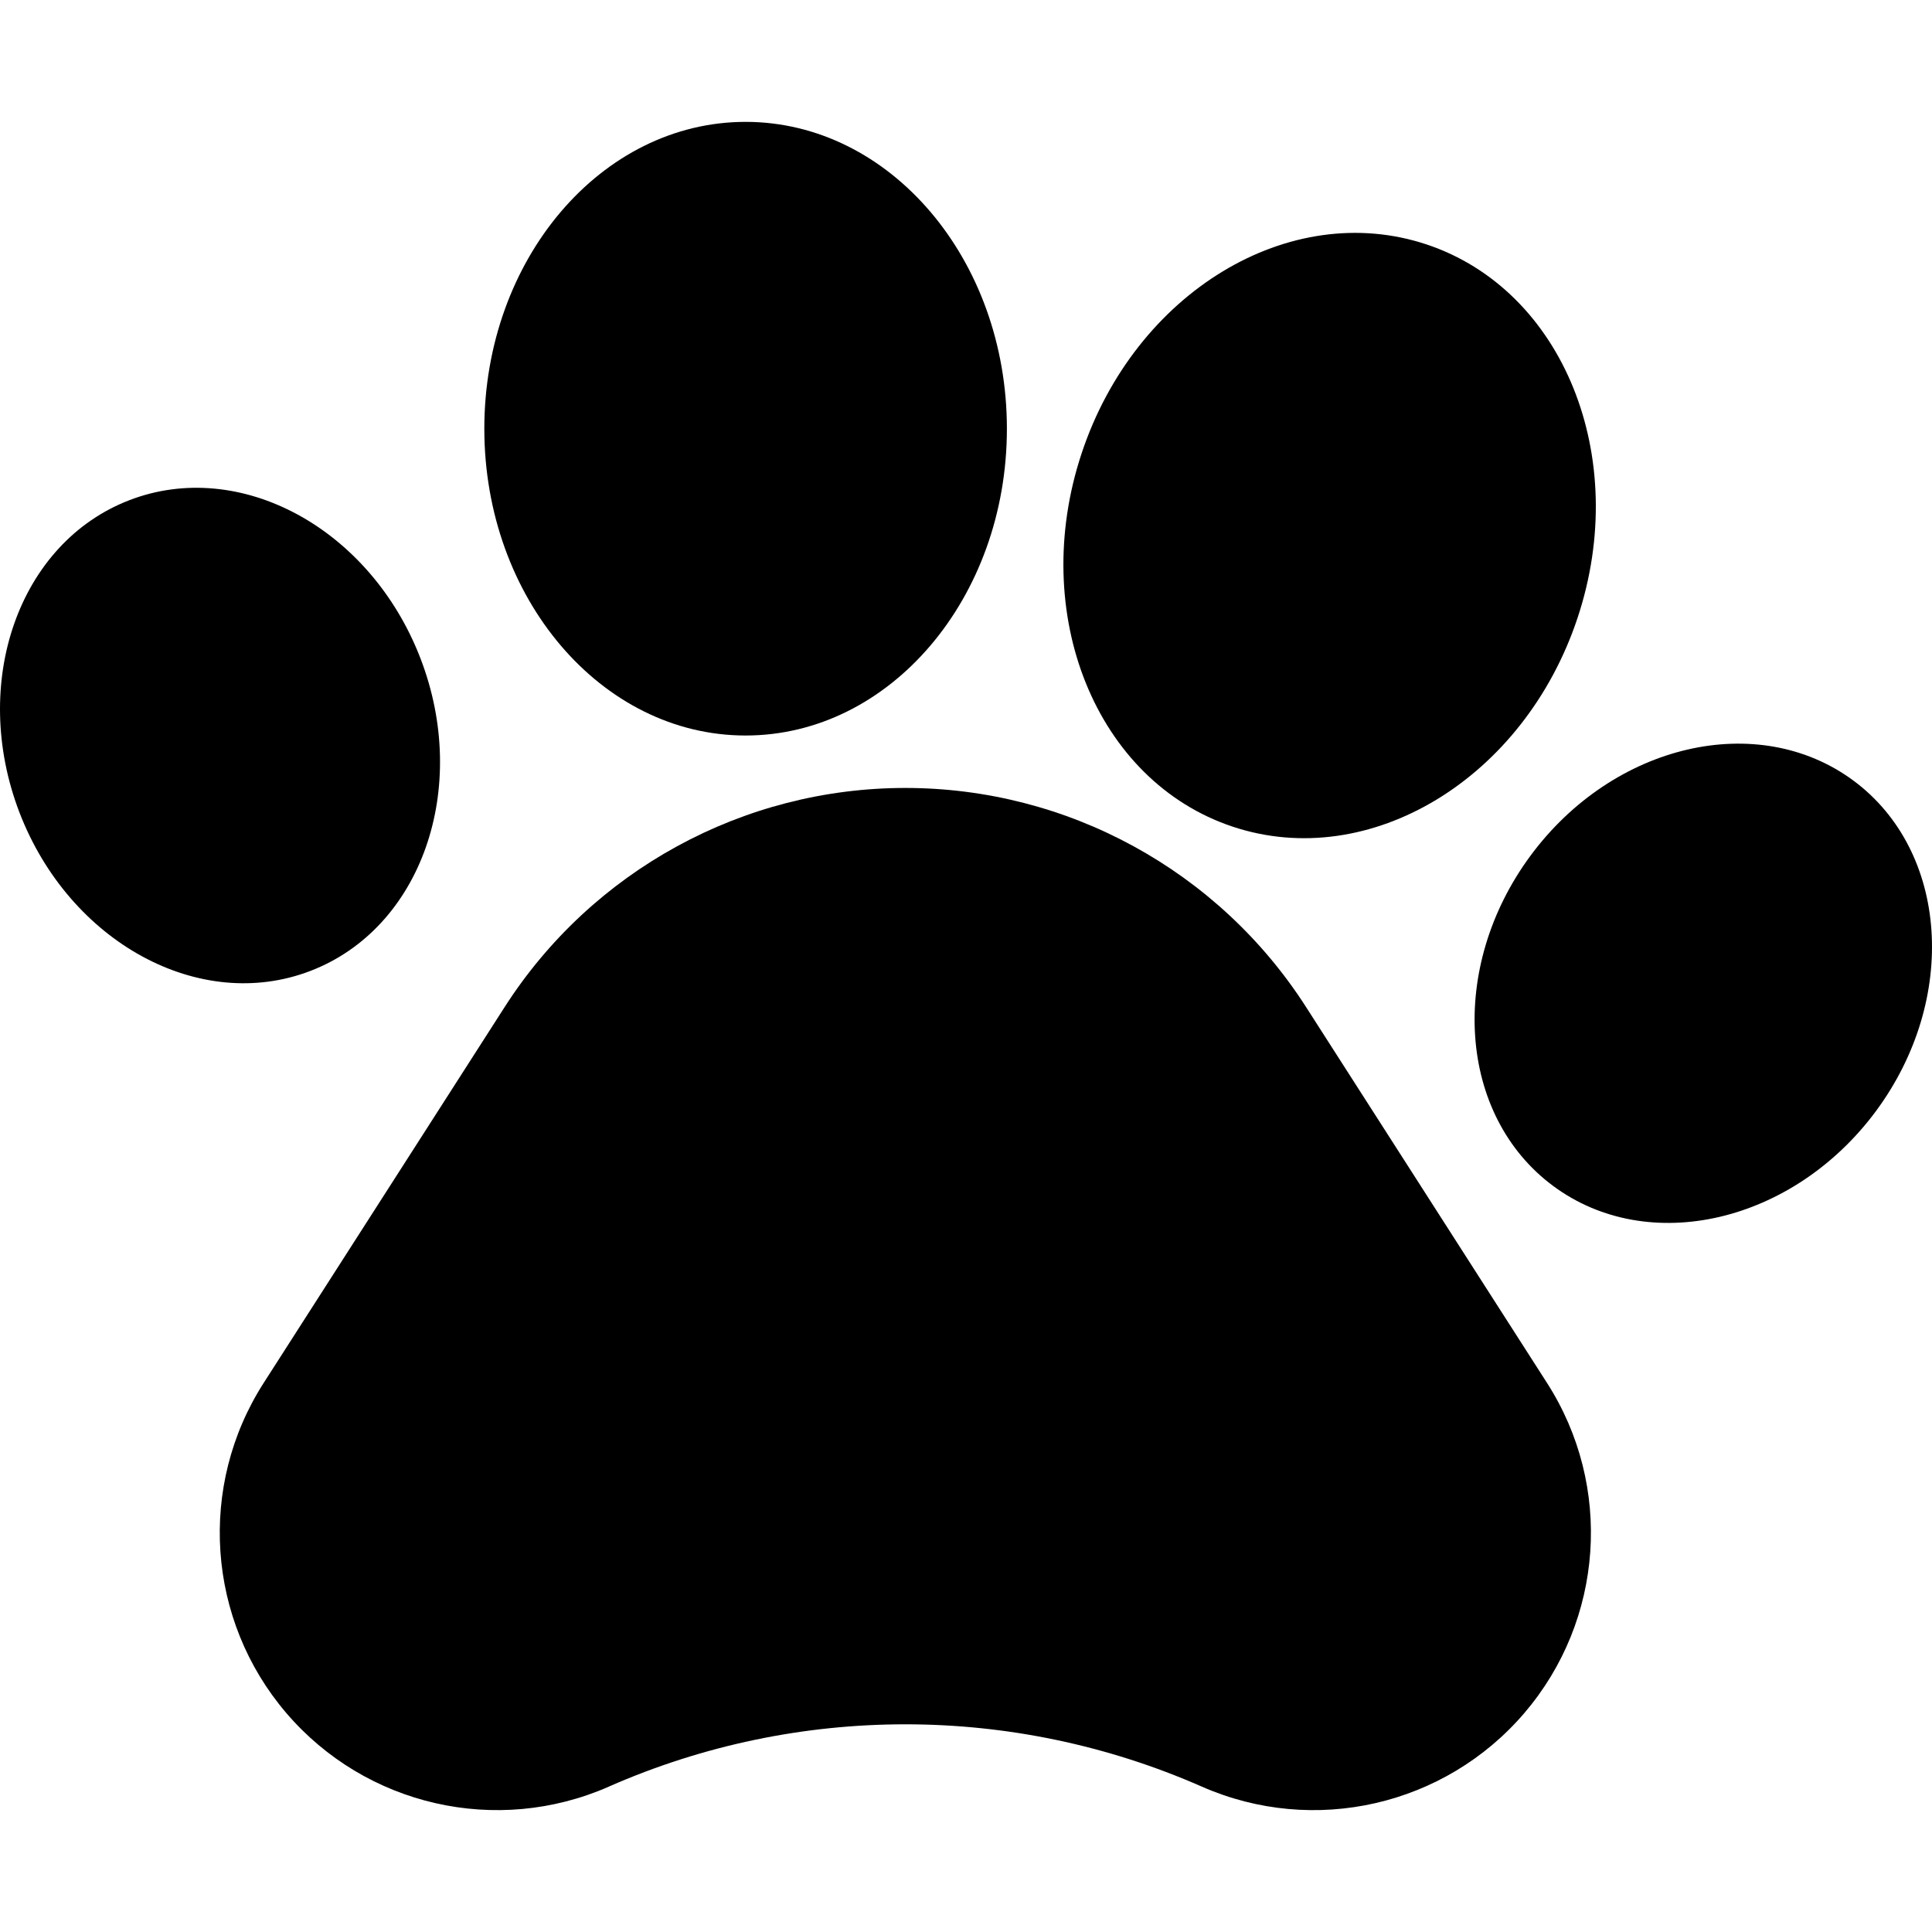
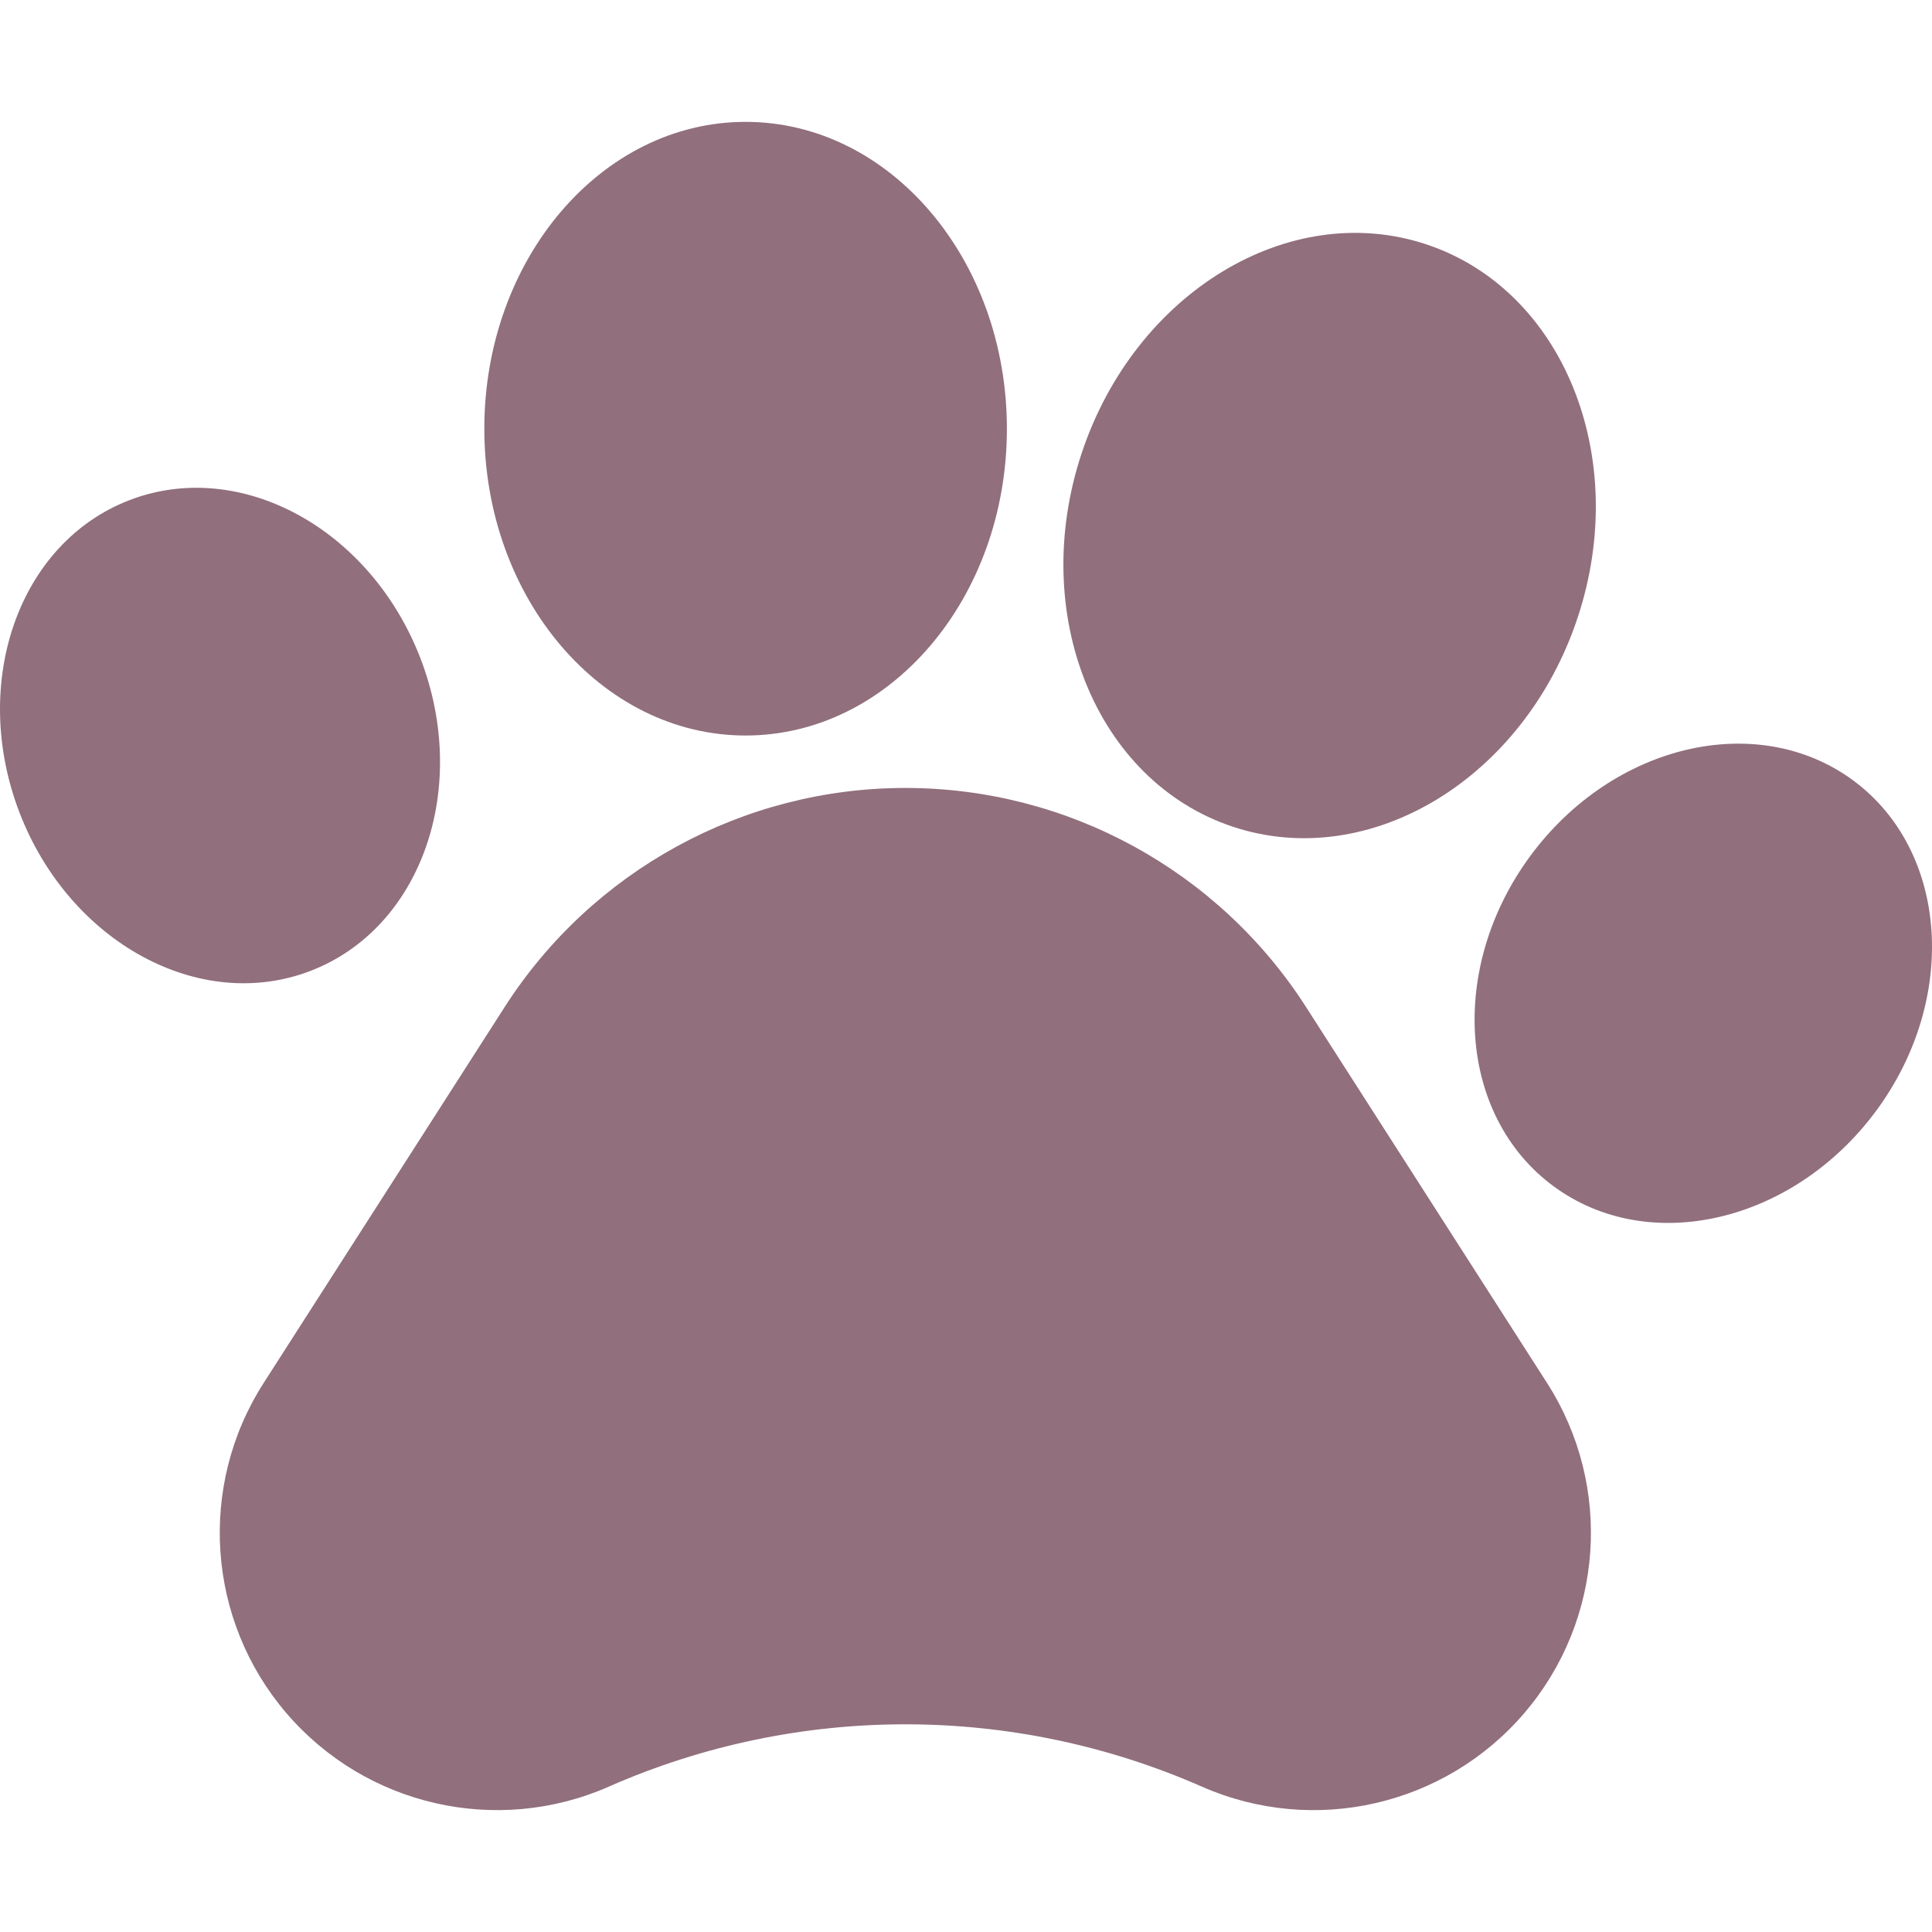
<svg xmlns="http://www.w3.org/2000/svg" version="1.1" id="Capa_1" x="0px" y="0px" viewBox="0 0 489.576 489.576" style="enable-background:new 0 0 489.576 489.576;" xml:space="preserve">
-   <g id="XMLID_312_">
-     <path id="XMLID_317_" d="M330.973,255.208c-22.181-34.606-60.458-55.538-101.556-55.538c-41.093,0-79.37,20.931-101.55,55.538   l-61.063,95.255c-16.723,26.092-14.388,60.059,5.737,83.614c20.151,23.556,53.343,31.143,81.728,18.668l0.019-0.017   c47.878-21.044,102.388-21.044,150.28,0.017c28.368,12.475,61.56,4.897,81.713-18.659c20.142-23.555,22.477-57.531,5.754-83.623   L330.973,255.208z" />
-     <path id="XMLID_316_" d="M78.688,246.023c28.07-10.786,40.537-46.255,27.859-79.189c-12.686-32.927-45.717-50.89-73.756-40.087   C4.743,137.532-7.706,172.994,4.949,205.935C17.641,238.852,50.674,256.824,78.688,246.023z" />
-     <path id="XMLID_315_" d="M188.936,186.381c36.563,0,66.215-34.815,66.215-77.741c0-42.944-29.652-77.758-66.215-77.758   c-36.553,0-66.206,34.813-66.206,77.758C122.73,151.566,152.383,186.381,188.936,186.381z" />
-     <path id="XMLID_314_" d="M312.391,209.488c34.697,11.53,73.822-12.162,87.363-52.898c13.55-40.742-3.621-83.134-38.297-94.663   c-34.699-11.529-73.823,12.162-87.354,52.905C260.561,155.575,277.715,197.959,312.391,209.488z" />
-     <path id="XMLID_313_" d="M469.653,197.798c-24.182-17.866-60.784-9.377-81.789,18.996c-20.98,28.381-18.406,65.876,5.729,83.742   c24.128,17.876,60.773,9.379,81.79-18.988C496.362,253.168,493.781,215.666,469.653,197.798z" />
+   <defs id="defs41" />
+   <g id="XMLID_312_" style="fill:#916f7c">
+     <path id="XMLID_317_" d="M330.973,255.208c-22.181-34.606-60.458-55.538-101.556-55.538c-41.093,0-79.37,20.931-101.55,55.538   l-61.063,95.255c-16.723,26.092-14.388,60.059,5.737,83.614c20.151,23.556,53.343,31.143,81.728,18.668l0.019-0.017   c47.878-21.044,102.388-21.044,150.28,0.017c28.368,12.475,61.56,4.897,81.713-18.659c20.142-23.555,22.477-57.531,5.754-83.623   L330.973,255.208z" style="fill:#916f7c" />
+     <path id="XMLID_316_" d="M78.688,246.023c28.07-10.786,40.537-46.255,27.859-79.189c-12.686-32.927-45.717-50.89-73.756-40.087   C4.743,137.532-7.706,172.994,4.949,205.935C17.641,238.852,50.674,256.824,78.688,246.023z" style="fill:#916f7c" />
+     <path id="XMLID_315_" d="M188.936,186.381c36.563,0,66.215-34.815,66.215-77.741c0-42.944-29.652-77.758-66.215-77.758   c-36.553,0-66.206,34.813-66.206,77.758C122.73,151.566,152.383,186.381,188.936,186.381z" style="fill:#916f7c" />
+     <path id="XMLID_314_" d="M312.391,209.488c34.697,11.53,73.822-12.162,87.363-52.898c13.55-40.742-3.621-83.134-38.297-94.663   c-34.699-11.529-73.823,12.162-87.354,52.905C260.561,155.575,277.715,197.959,312.391,209.488z" style="fill:#916f7c" />
+     <path id="XMLID_313_" d="M469.653,197.798c-24.182-17.866-60.784-9.377-81.789,18.996c-20.98,28.381-18.406,65.876,5.729,83.742   c24.128,17.876,60.773,9.379,81.79-18.988C496.362,253.168,493.781,215.666,469.653,197.798z" style="fill:#916f7c" />
  </g>
-   <g>
- </g>
-   <g>
- </g>
-   <g>
- </g>
-   <g>
- </g>
-   <g>
- </g>
-   <g>
- </g>
-   <g>
- </g>
-   <g>
- </g>
-   <g>
- </g>
-   <g>
- </g>
-   <g>
- </g>
-   <g>
- </g>
-   <g>
- </g>
-   <g>
- </g>
-   <g>
- </g>
+   <g id="g8" />
+   <g id="g10" />
+   <g id="g12" />
+   <g id="g14" />
+   <g id="g16" />
+   <g id="g18" />
+   <g id="g20" />
+   <g id="g22" />
+   <g id="g24" />
+   <g id="g26" />
+   <g id="g28" />
+   <g id="g30" />
+   <g id="g32" />
+   <g id="g34" />
+   <g id="g36" />
</svg>
